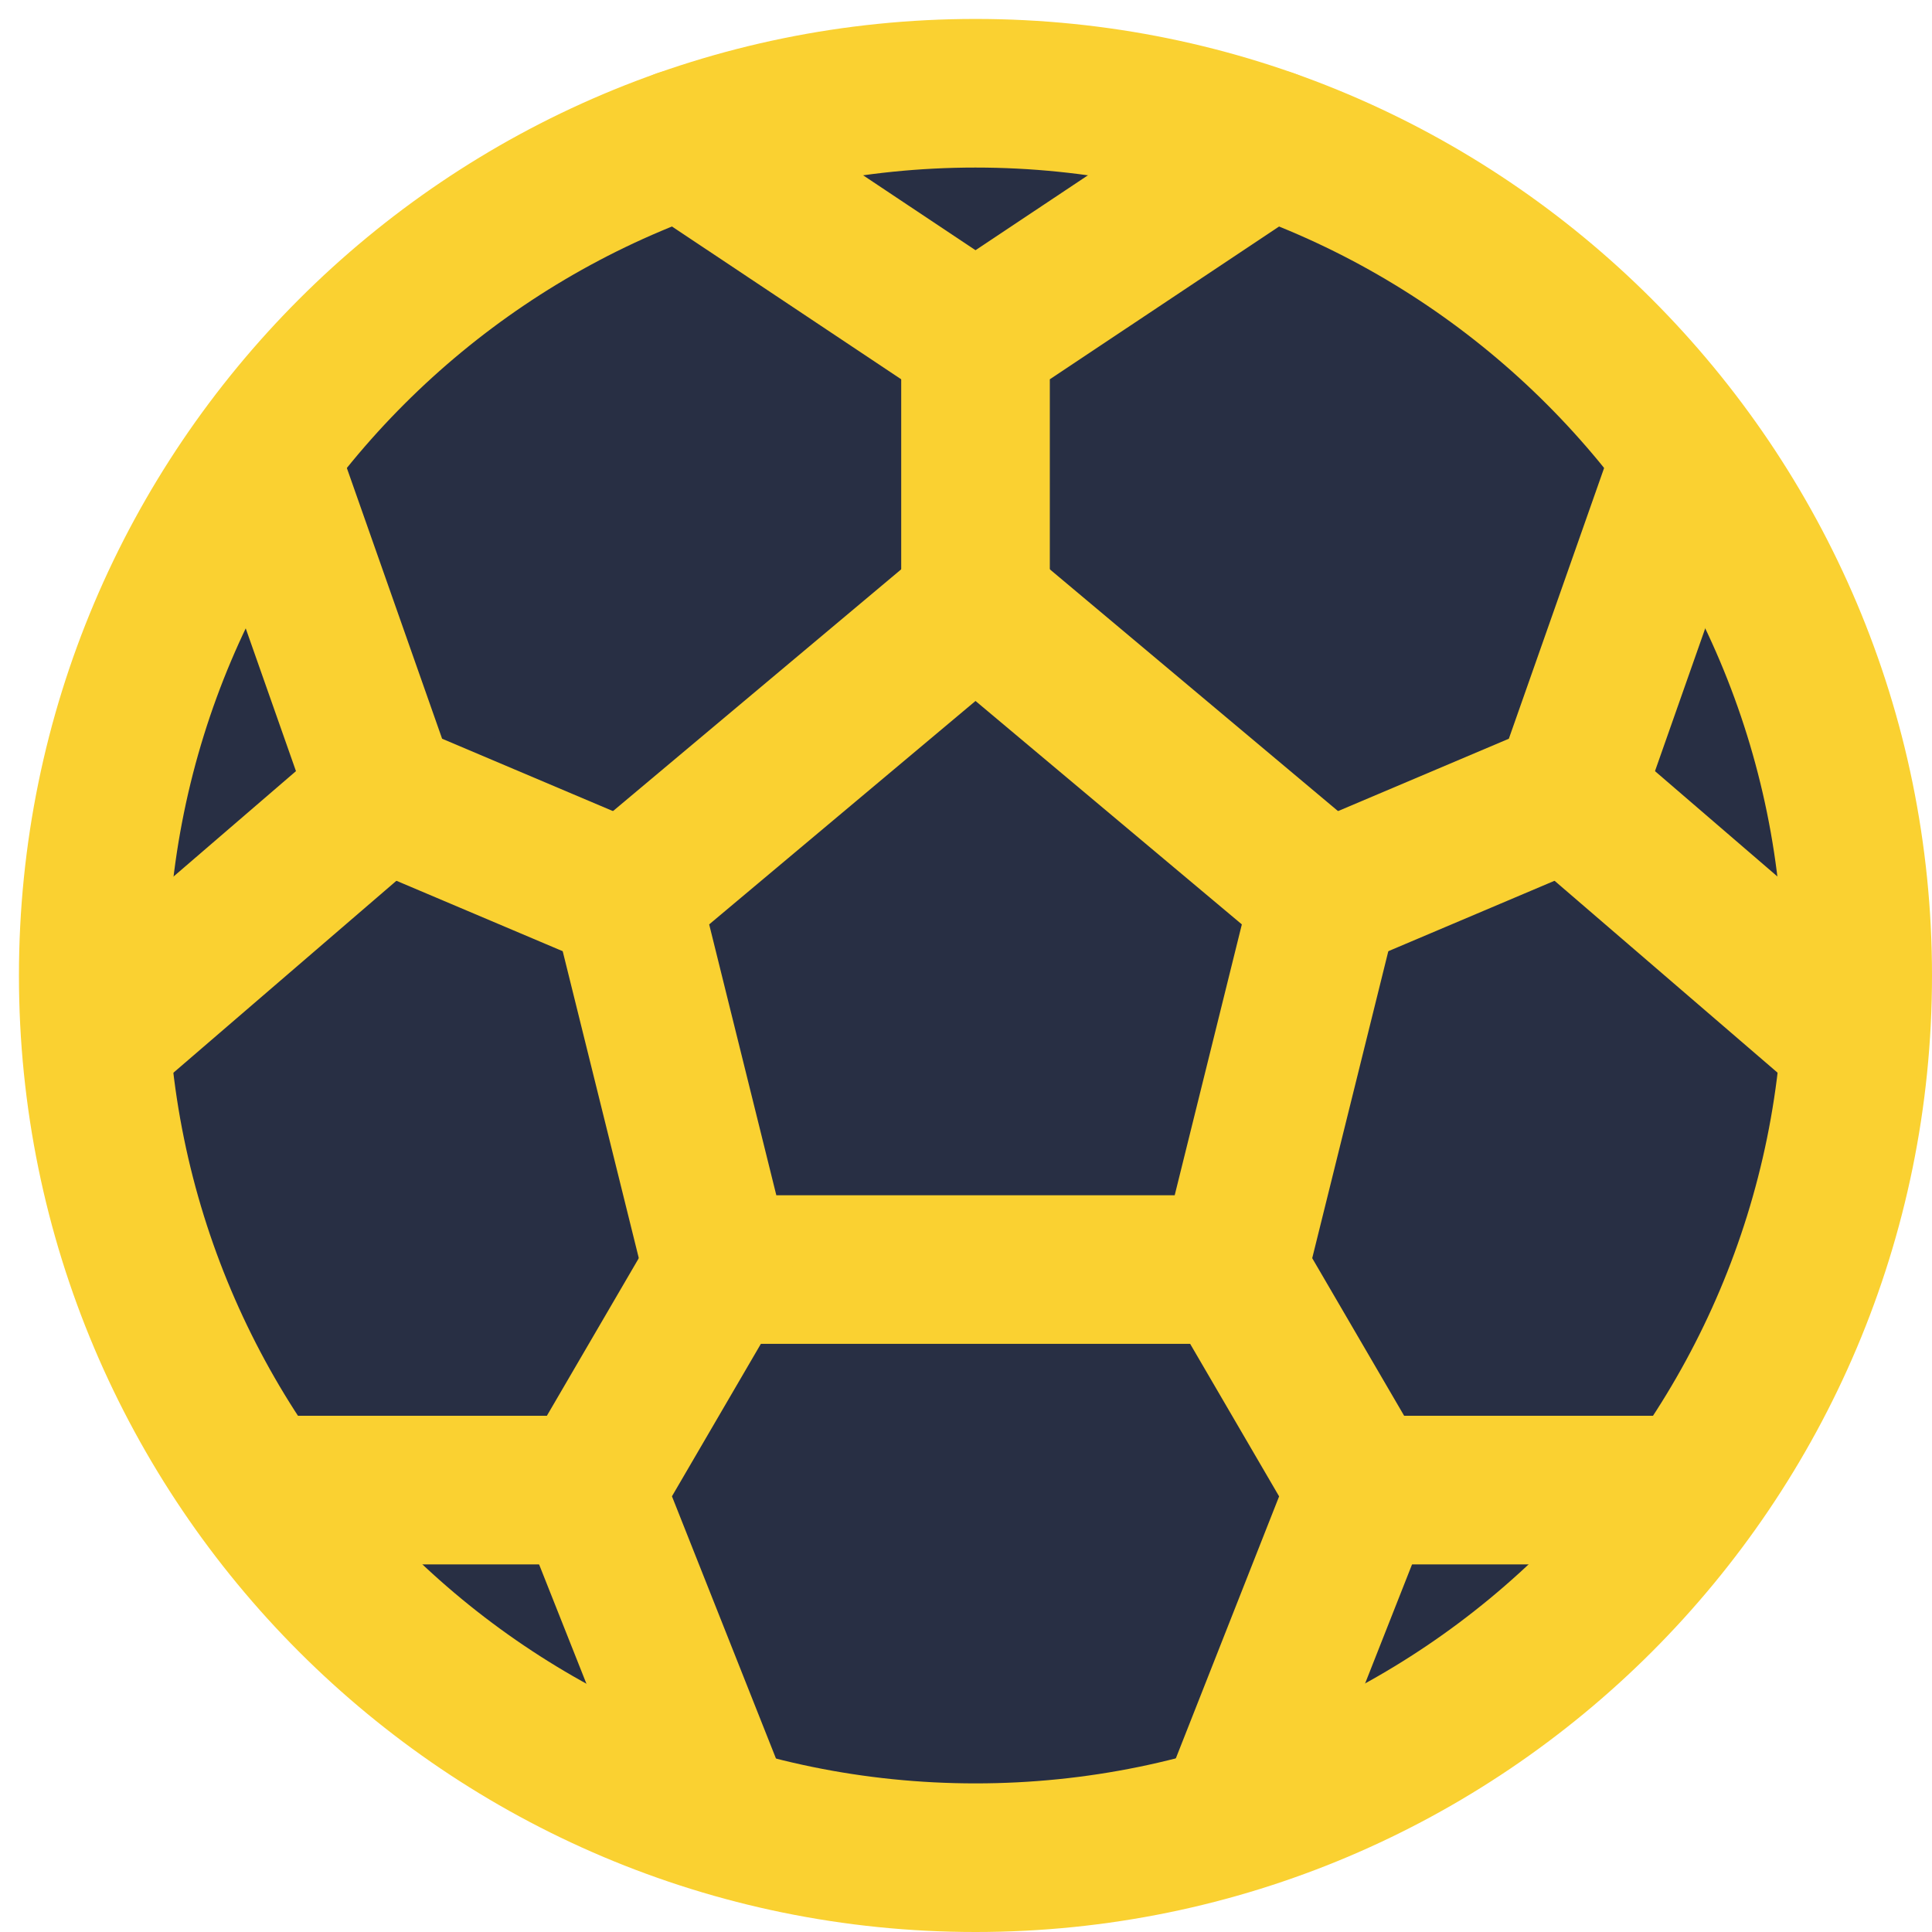
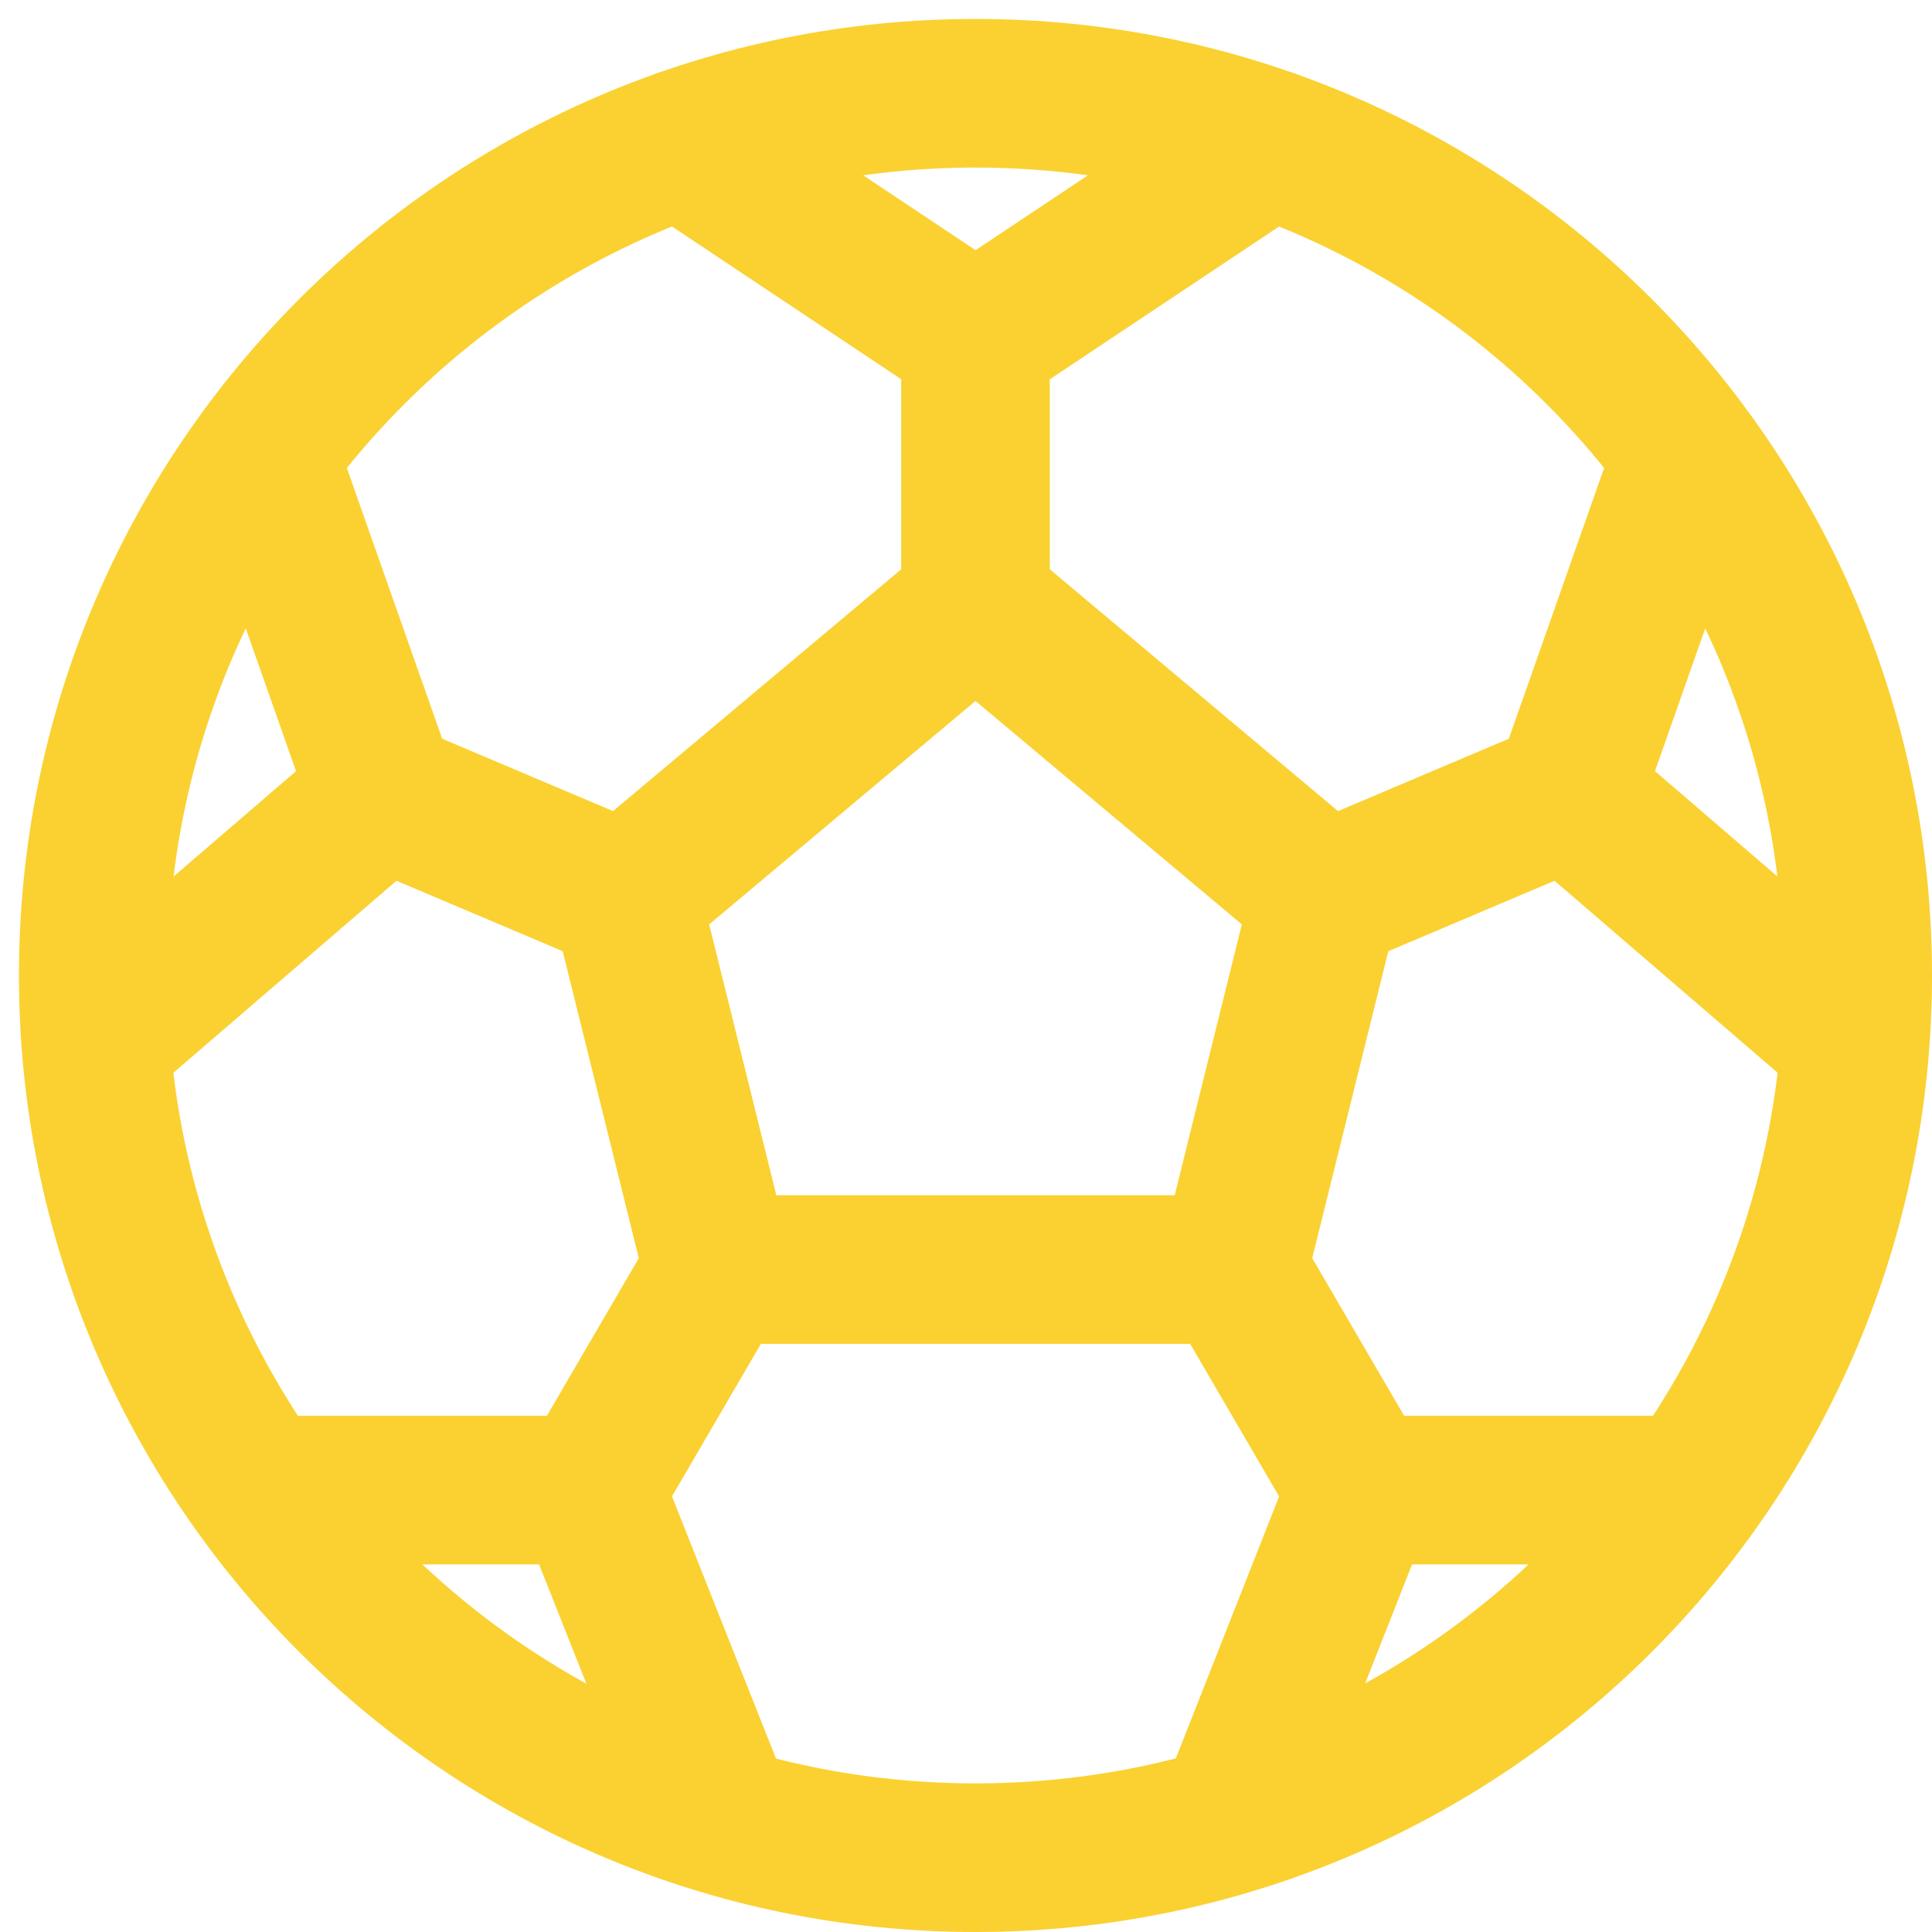
<svg xmlns="http://www.w3.org/2000/svg" width="26" height="26" viewBox="0 0 26 26" fill="none">
-   <path d="M13.128 25C19.685 25 25 19.685 25 13.128C25 6.571 19.685 1.255 13.128 1.255C6.571 1.255 1.255 6.571 1.255 13.128C1.255 19.685 6.571 25 13.128 25Z" fill="#282F44" stroke="#FAD131" stroke-width="2" stroke-miterlimit="10" stroke-linecap="round" />
-   <path d="M13.128 8.128L8.423 12.075L9.665 17.085H16.591L17.833 12.075L13.128 8.128Z" fill="#282F44" stroke="#FAD131" stroke-width="2" stroke-linecap="round" stroke-linejoin="round" />
-   <path d="M17.833 12.075L21.102 10.69L22.696 6.16" fill="#282F44" />
+   <path d="M13.128 25C19.685 25 25 19.685 25 13.128C25 6.571 19.685 1.255 13.128 1.255C6.571 1.255 1.255 6.571 1.255 13.128C1.255 19.685 6.571 25 13.128 25Z" stroke="#FAD131" stroke-width="2" stroke-miterlimit="10" stroke-linecap="round" />
+   <path d="M13.128 8.128L8.423 12.075L9.665 17.085H16.591L17.833 12.075L13.128 8.128Z" stroke="#FAD131" stroke-width="2" stroke-linecap="round" stroke-linejoin="round" />
  <path d="M17.833 12.075L21.102 10.69L22.696 6.16" stroke="#FAD131" stroke-width="2" stroke-linecap="round" stroke-linejoin="round" />
-   <path d="M24.939 13.992L21.102 10.69L24.939 13.992Z" fill="#282F44" />
  <path d="M24.939 13.992L21.102 10.69" stroke="#FAD131" stroke-width="2" stroke-linecap="round" stroke-linejoin="round" />
-   <path d="M8.423 12.075L5.153 10.69L3.559 6.16" fill="#282F44" />
-   <path d="M8.423 12.075L5.153 10.69L3.559 6.16" stroke="#FAD131" stroke-width="2" stroke-linecap="round" stroke-linejoin="round" />
-   <path d="M1.317 13.992L5.153 10.69L1.317 13.992Z" fill="#282F44" />
-   <path d="M1.317 13.992L5.153 10.69" stroke="#FAD131" stroke-width="2" stroke-linecap="round" stroke-linejoin="round" />
-   <path d="M13.128 8.129V4.569L17.085 1.932" fill="#282F44" />
-   <path d="M13.128 8.129V4.569L17.085 1.932" stroke="#FAD131" stroke-width="2" stroke-linecap="round" stroke-linejoin="round" />
-   <path d="M9.17 1.931L13.128 4.569L9.17 1.931Z" fill="#282F44" />
-   <path d="M9.17 1.931L13.128 4.569" stroke="#FAD131" stroke-width="2" stroke-linecap="round" stroke-linejoin="round" />
-   <path d="M16.591 17.085L18.322 20.053L16.591 24.444" fill="#282F44" />
-   <path d="M16.591 17.085L18.322 20.053L16.591 24.444" stroke="#FAD131" stroke-width="2" stroke-linecap="round" stroke-linejoin="round" />
-   <path d="M22.696 20.053H18.446H22.696Z" fill="#282F44" />
+   <path d="M8.423 12.075L5.154 10.69L3.559 6.16" stroke="#FAD131" stroke-width="2" stroke-linecap="round" stroke-linejoin="round" />
+   <path d="M1.317 13.992L5.154 10.69" stroke="#FAD131" stroke-width="2" stroke-linecap="round" stroke-linejoin="round" />
+   <path d="M13.128 8.128V4.569L17.085 1.932" stroke="#FAD131" stroke-width="2" stroke-linecap="round" stroke-linejoin="round" />
+   <path d="M9.17 1.931L13.128 4.568" stroke="#FAD131" stroke-width="2" stroke-linecap="round" stroke-linejoin="round" />
+   <path d="M16.591 17.085L18.322 20.054L16.591 24.444" stroke="#FAD131" stroke-width="2" stroke-linecap="round" stroke-linejoin="round" />
  <path d="M22.696 20.053H18.446" stroke="#FAD131" stroke-width="2" stroke-linecap="round" stroke-linejoin="round" />
-   <path d="M9.665 17.085L7.934 20.053L9.688 24.475" fill="#282F44" />
-   <path d="M9.665 17.085L7.934 20.053L9.688 24.475" stroke="#FAD131" stroke-width="2" stroke-linecap="round" stroke-linejoin="round" />
-   <path d="M3.582 20.053H7.934H3.582Z" fill="#282F44" />
+   <path d="M9.665 17.085L7.934 20.054L9.688 24.475" stroke="#FAD131" stroke-width="2" stroke-linecap="round" stroke-linejoin="round" />
  <path d="M3.582 20.053H7.934" stroke="#FAD131" stroke-width="2" stroke-linecap="round" stroke-linejoin="round" />
</svg>
